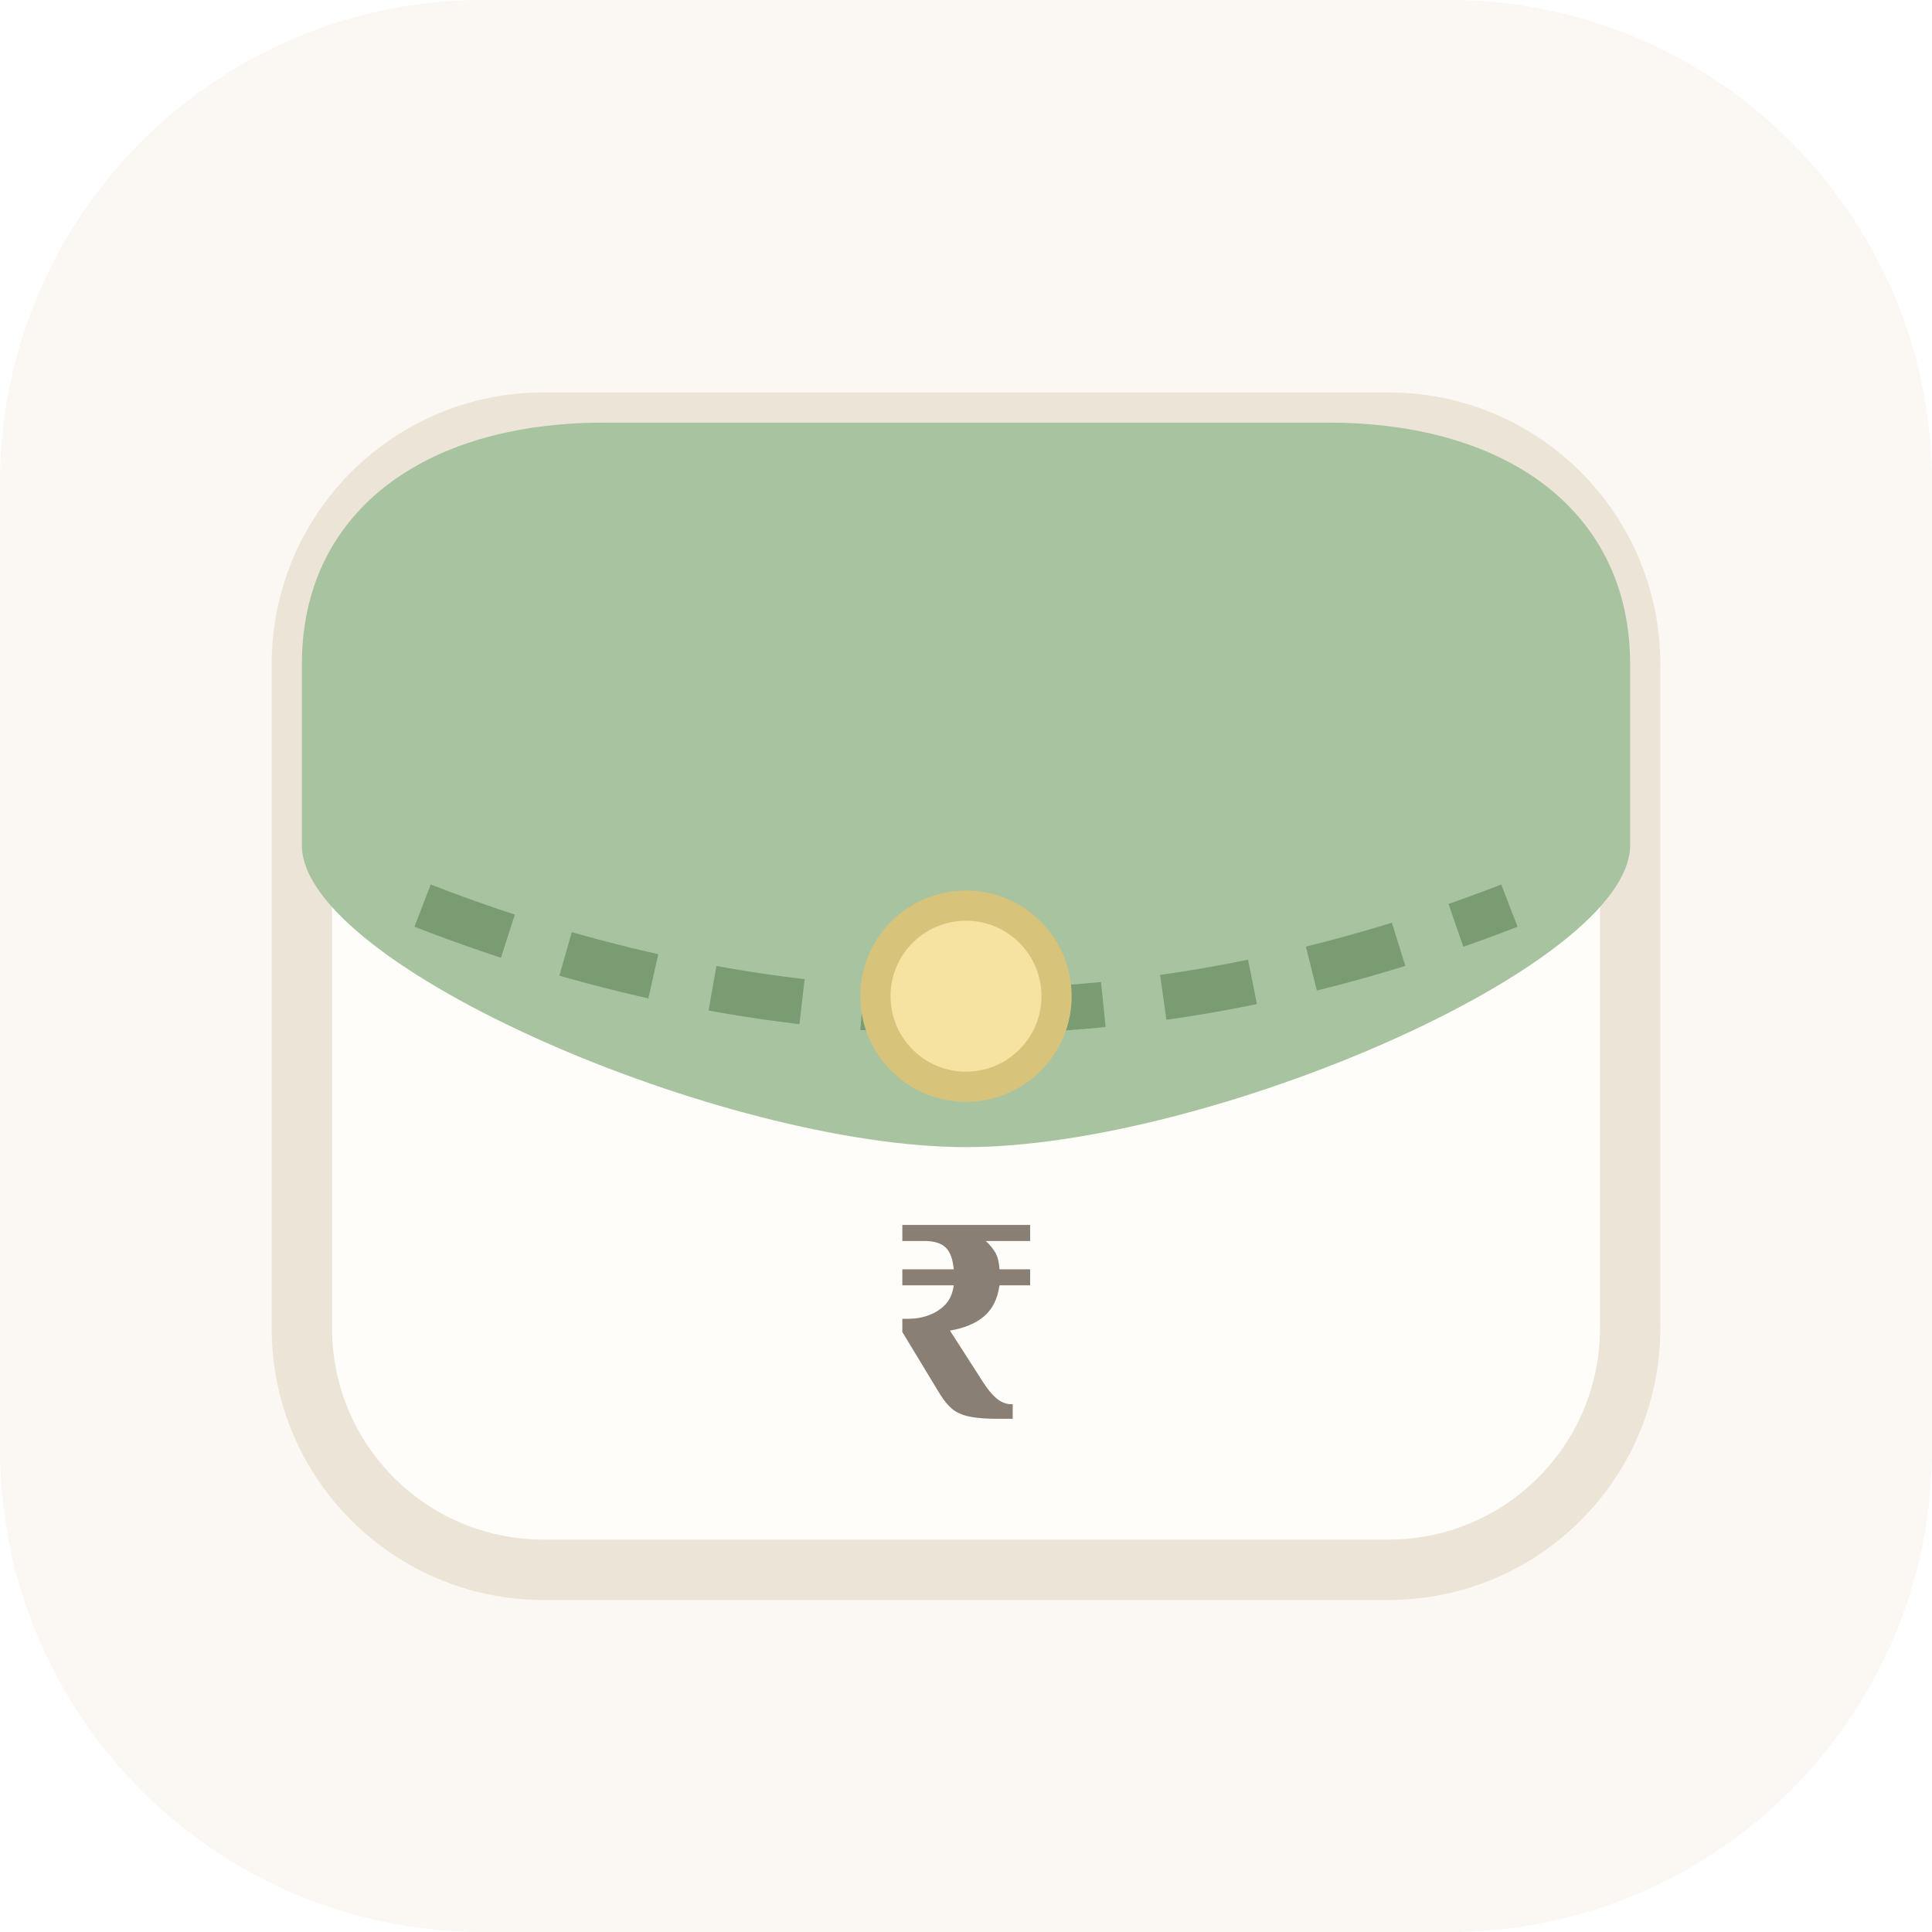
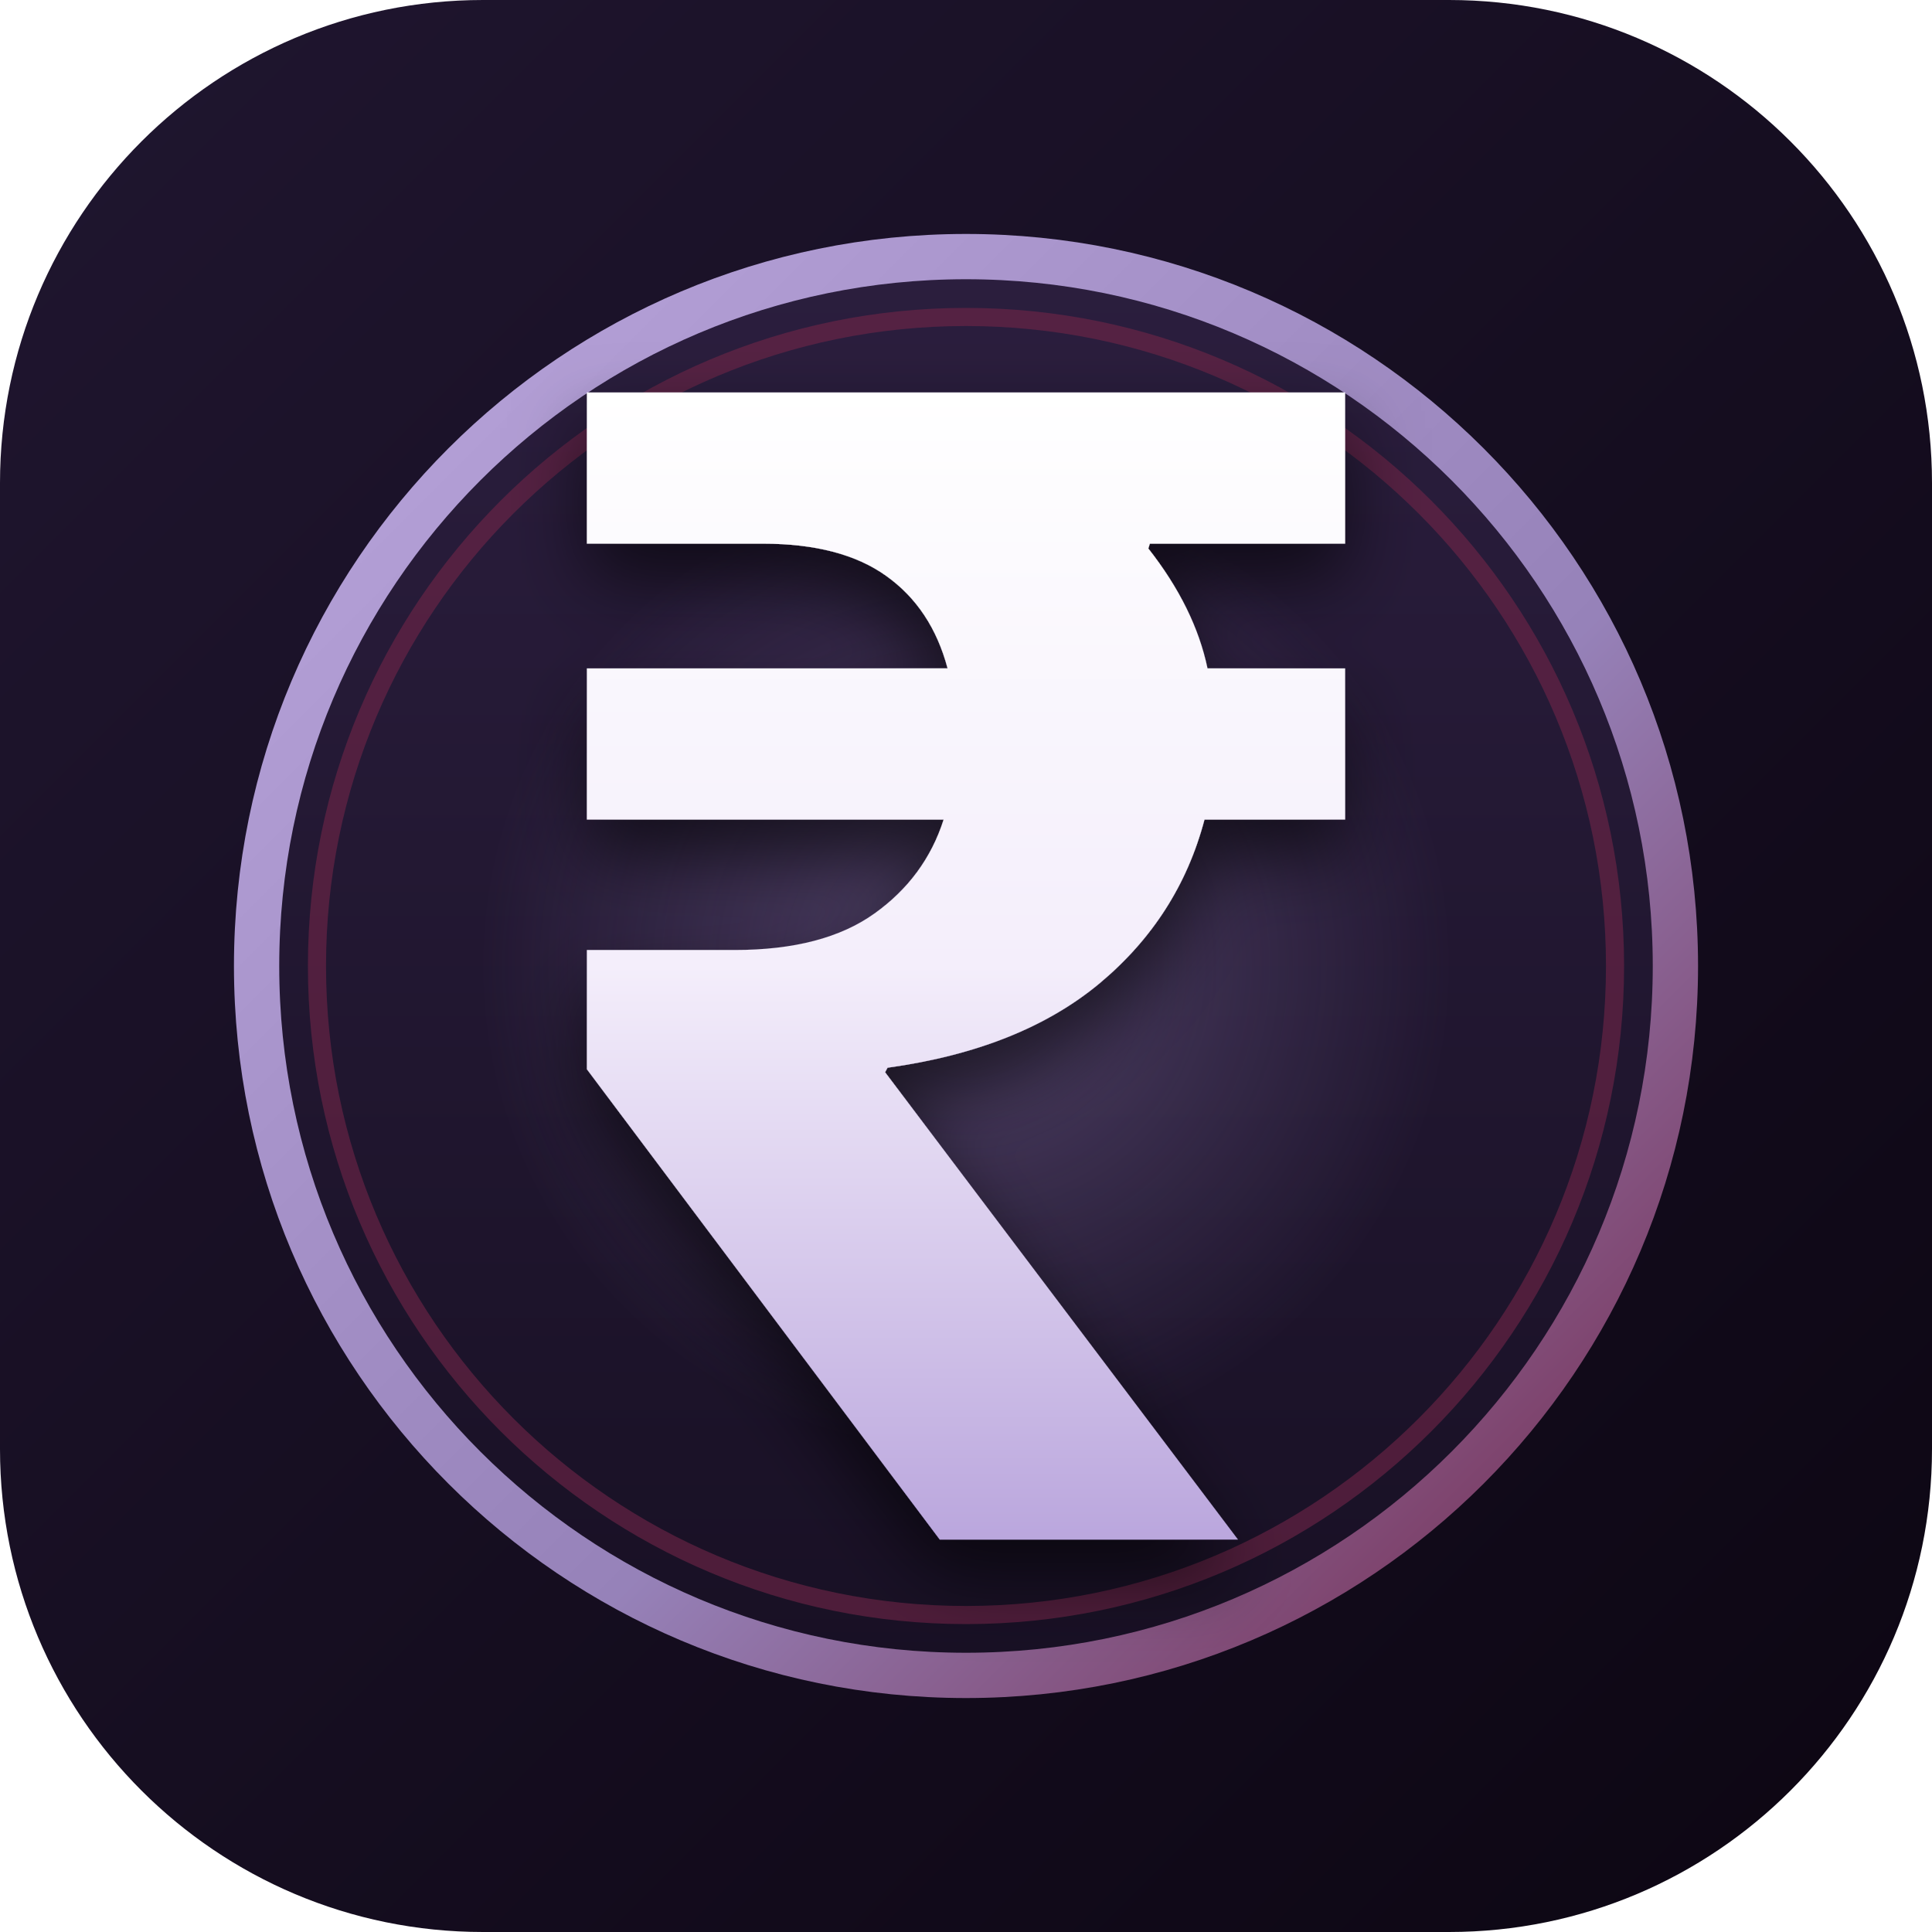
<svg xmlns="http://www.w3.org/2000/svg" viewBox="0 0 64 64" width="64" height="64">
-   <rect width="64" height="64" rx="16" fill="#FBF7F2" />
-   <rect x="10" y="14" width="44" height="38" rx="8" fill="#FFFDF9" stroke="#EDE4D8" stroke-width="2" />
-   <path d="M 10 22 C 10 17, 14 14, 20 14 L 44 14 C 50 14, 54 17, 54 22 L 54 28 C 54 32, 40 38, 32 38 C 24 38, 10 32, 10 28 Z" fill="#A8C3A0" />
-   <path d="M 14 30 Q 32 37 50 30" stroke="#7A9C72" stroke-width="1.5" stroke-dasharray="3 2" fill="none" />
-   <circle cx="32" cy="33" r="3" fill="#F6E3A1" stroke="#D8C37A" stroke-width="1" />
-   <text x="32" y="47" font-family="serif" font-size="9" font-weight="bold" fill="#8A7F74" text-anchor="middle">₹</text>
+   <defs>
+     <linearGradient id="favBg" x1="0%" y1="0%" x2="100%" y2="100%">
+       <stop offset="0%" stop-color="#201630" />
+       <stop offset="100%" stop-color="#0C0612" />
+     </linearGradient>
+     <linearGradient id="badgeGrad" x1="0%" y1="0%" x2="0%" y2="100%">
+       <stop offset="0%" stop-color="#2B1E3E" />
+       <stop offset="100%" stop-color="#181024" />
+     </linearGradient>
+     <linearGradient id="ringGrad" x1="0%" y1="0%" x2="100%" y2="100%">
+       <stop offset="0%" stop-color="#BAA6DD" />
+       <stop offset="60%" stop-color="#9682B9" />
+       <stop offset="100%" stop-color="#722548" />
+     </linearGradient>
+     <linearGradient id="rupeeGrad" x1="0%" y1="0%" x2="0%" y2="100%">
+       <stop offset="0%" stop-color="#FFFFFF" />
+       <stop offset="50%" stop-color="#F4EEFB" />
+       <stop offset="100%" stop-color="#BAA6DD" />
+     </linearGradient>
+     <radialGradient id="auraGlow" cx="50%" cy="50%" r="50%">
+       <stop offset="0%" stop-color="#9682B9" stop-opacity="0.4" />
+       <stop offset="100%" stop-color="#9682B9" stop-opacity="0" />
+     </radialGradient>
+     <filter id="favShadow" x="-20%" y="-20%" width="140%" height="140%">
+       <feDropShadow dx="0" dy="1.2" stdDeviation="1.2" flood-color="#000000" flood-opacity="0.6" />
+     </filter>
+   </defs>
+   <rect width="64" height="64" rx="16" fill="url(#favBg)" />
+   <circle cx="32" cy="32" r="23.5" fill="url(#badgeGrad)" stroke="url(#ringGrad)" stroke-width="1.5" />
+   <circle cx="32" cy="32" r="21.5" fill="none" stroke="#722548" stroke-width="0.6" stroke-opacity="0.6" />
+   <circle cx="32" cy="32" r="16" fill="url(#auraGlow)" />
+   <path d="M19.44 27.15V22.14H31.39Q30.86 20.15 29.36 19.08Q27.87 18.01 25.27 18.01H19.44V13.00H44.56V18.01H38.09L38.04 18.17Q39.58 20.13 40.00 22.14H44.56V27.15H39.90Q39.05 30.38 36.43 32.57Q33.80 34.76 29.40 35.37L29.32 35.52L41.01 51.00H31.13L19.44 35.42V31.47H24.34Q27.28 31.47 28.97 30.26Q30.65 29.06 31.26 27.15Z" fill="url(#rupeeGrad)" filter="url(#favShadow)" />
</svg>
